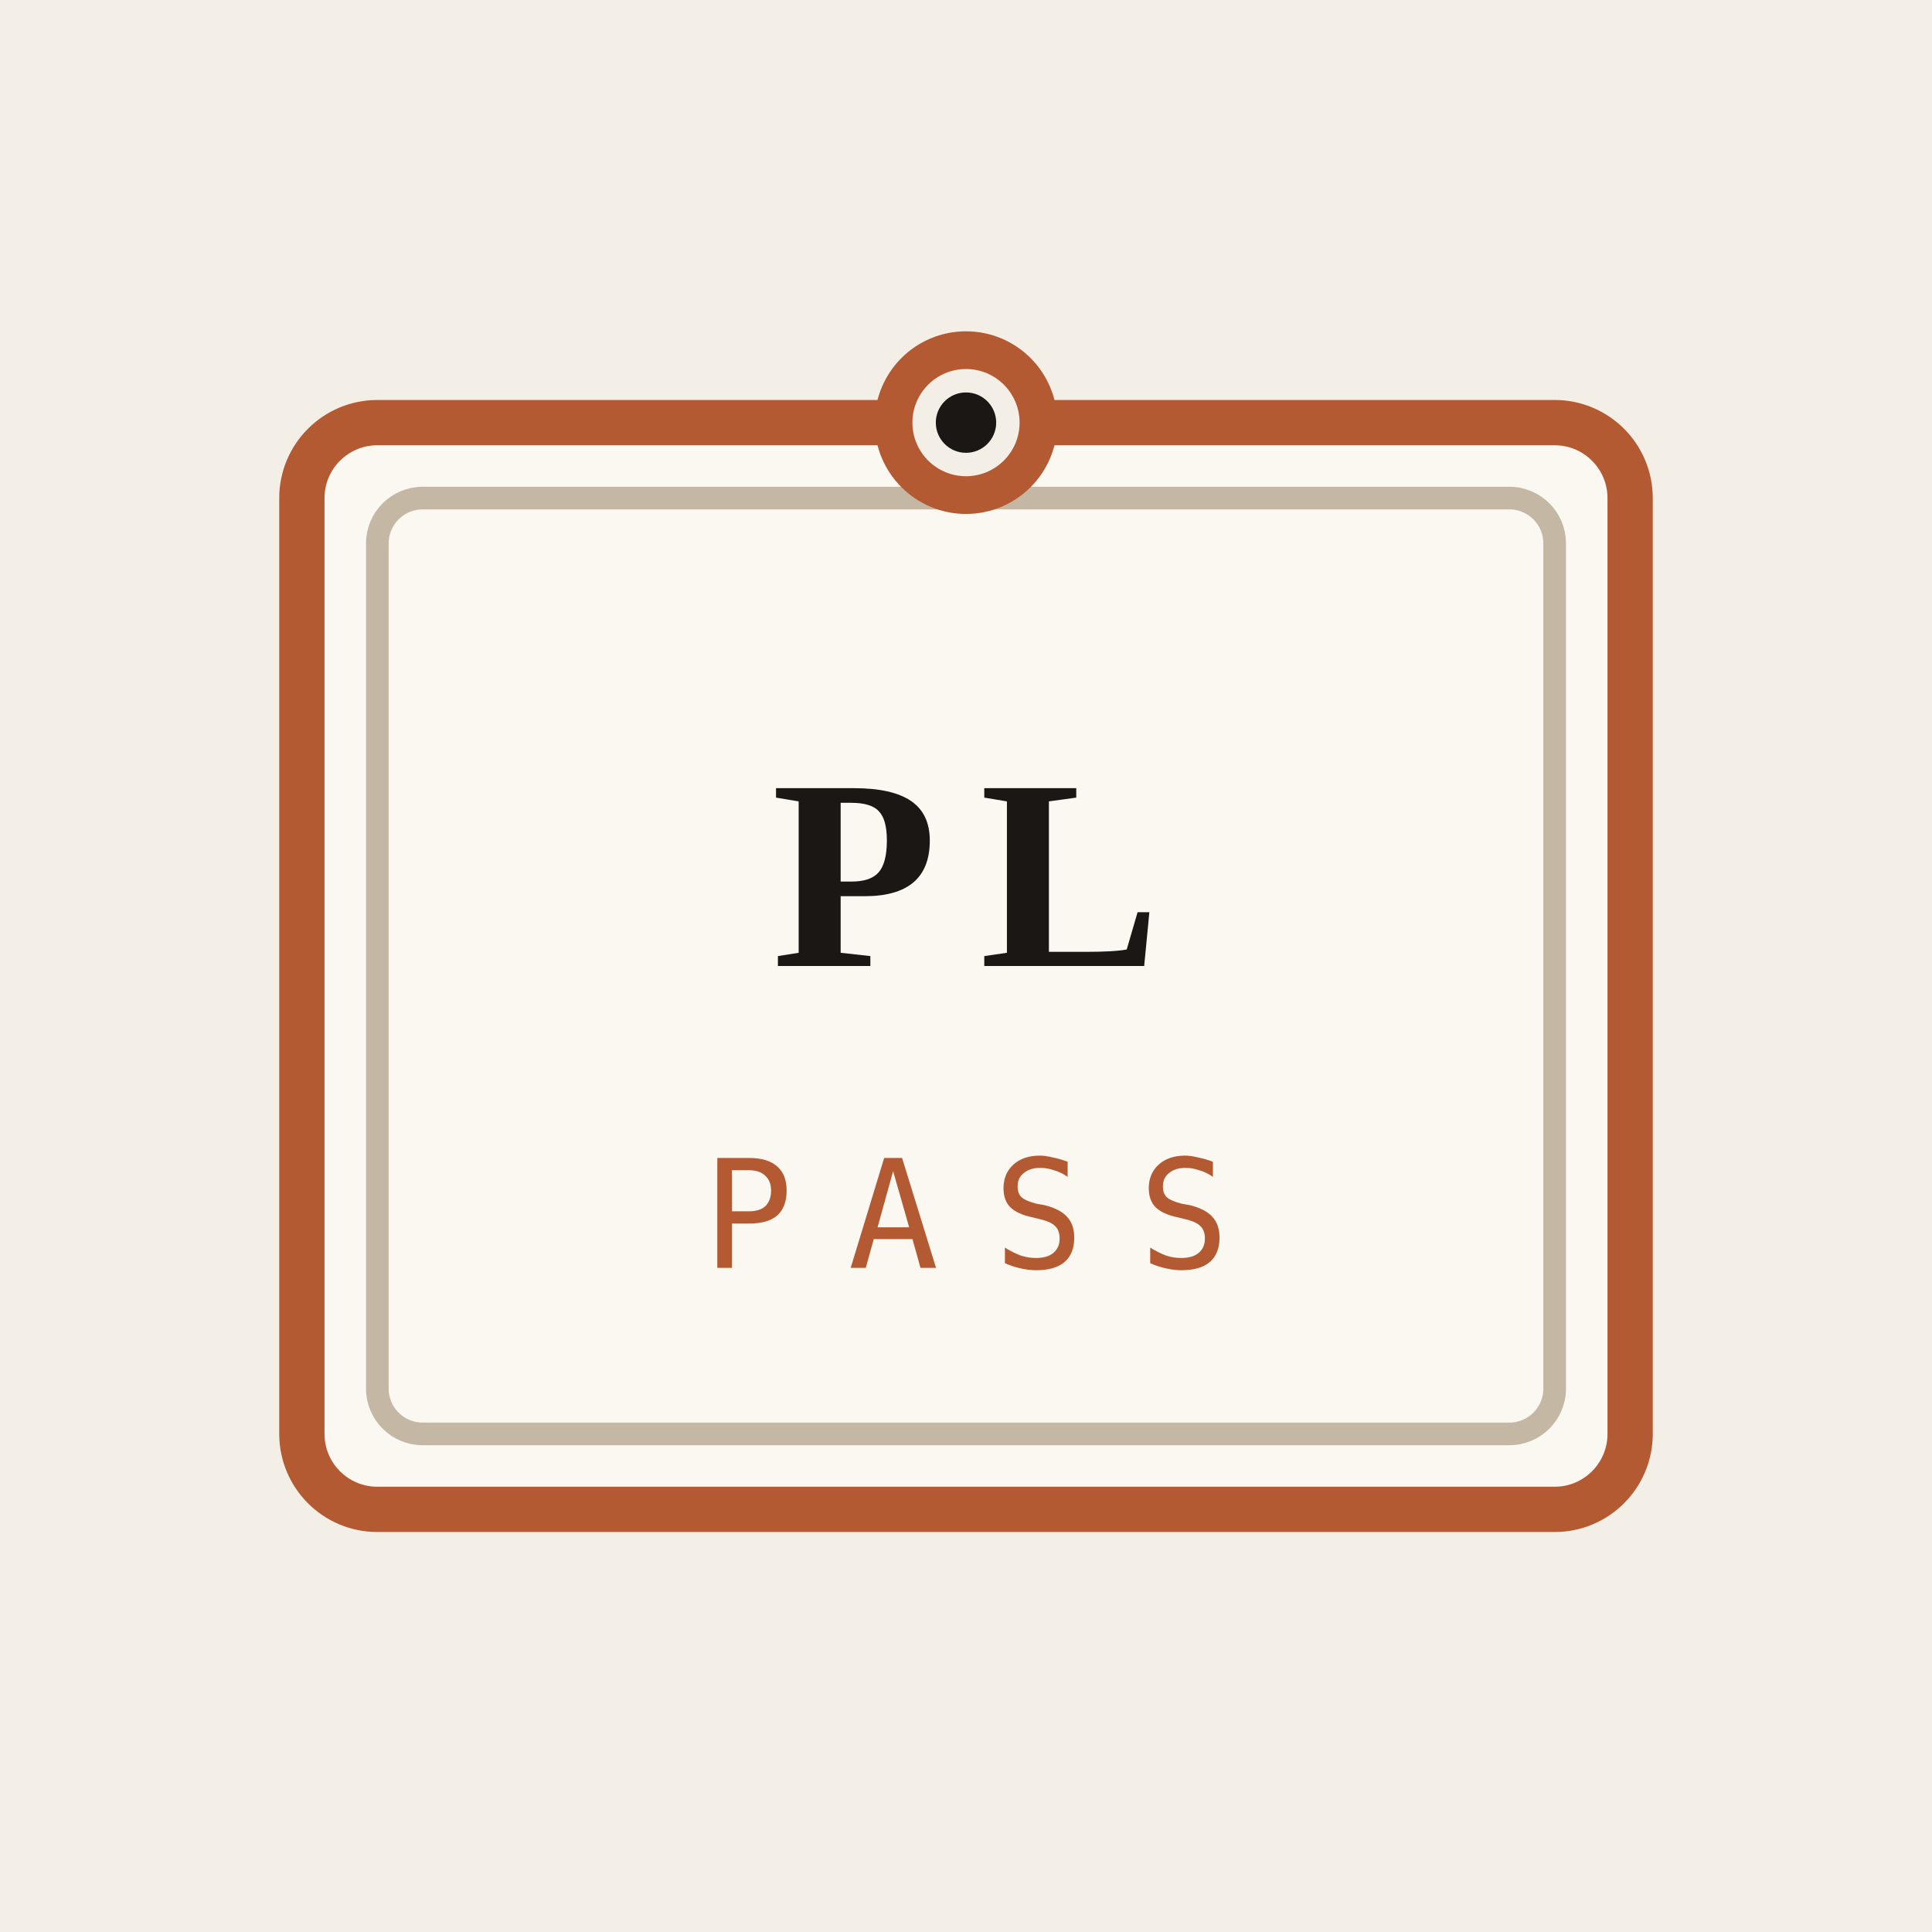
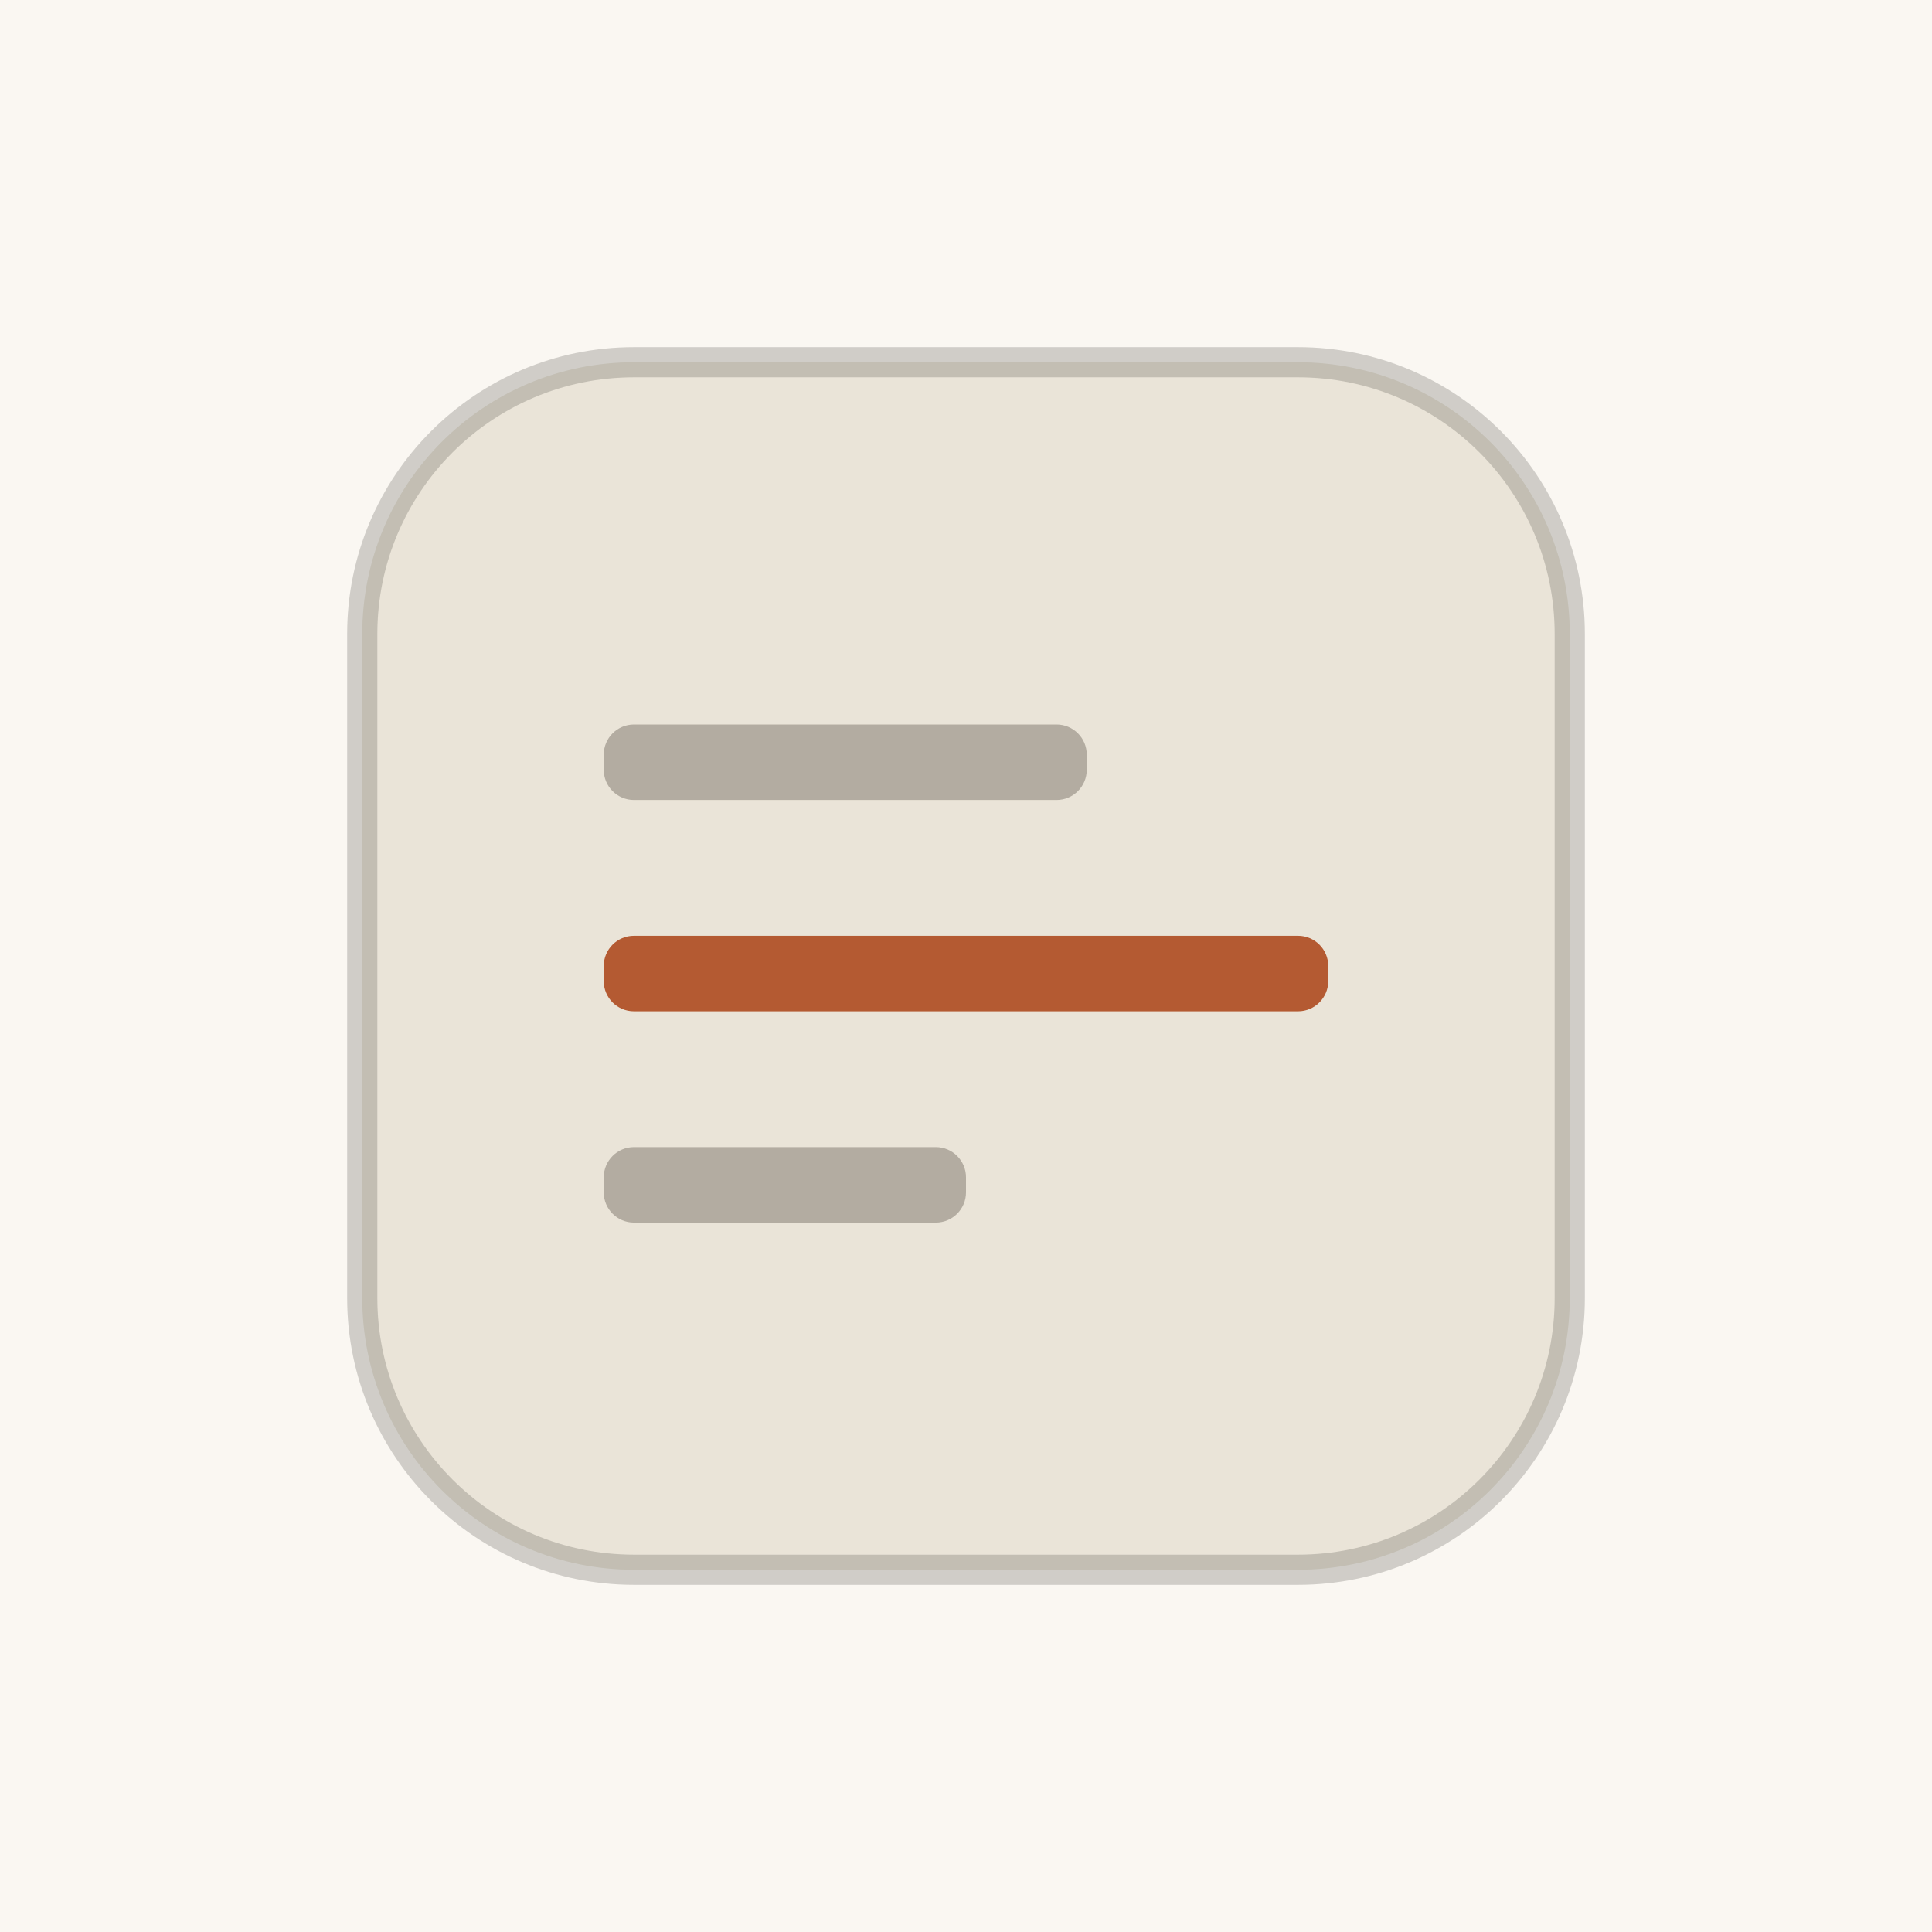
- <svg xmlns="http://www.w3.org/2000/svg" viewBox="0 0 64 64" role="img" aria-label="People's Lobby lobby pass">
-   <rect width="64" height="64" fill="#F4EFE6" />
-   <rect x="10" y="14" width="44" height="36" rx="2.5" fill="#FBF8F2" stroke="#B45A32" stroke-width="1.5" />
-   <rect x="12.5" y="16.5" width="39" height="31" rx="1.5" fill="none" stroke="#C4B8A5" stroke-width="0.75" />
-   <circle cx="32" cy="14" r="2.4" fill="#F4EFE6" stroke="#B45A32" stroke-width="1.25" />
-   <circle cx="32" cy="14" r="1" fill="#1A1714" />
-   <text x="32" y="32" text-anchor="middle" font-family="Georgia, 'Times New Roman', serif" font-size="9" font-weight="600" fill="#1A1714" letter-spacing="1.4">PL</text>
-   <text x="32" y="42" text-anchor="middle" font-family="ui-monospace, monospace" font-size="5" fill="#B45A32" letter-spacing="1.8">PASS</text>
+ <svg xmlns="http://www.w3.org/2000/svg" viewBox="0 0 64 64" role="img" aria-label="People's Lobby">
+   <rect width="64" height="64" fill="#FAF7F2" />
+   <rect x="12" y="12" width="40" height="40" rx="9" fill="#EAE4D8" stroke="rgba(20,18,16,0.18)" stroke-width="1" />
+   <rect x="20" y="24" width="16" height="2.5" rx="1" fill="#B3ACA1" />
+   <rect x="20" y="31" width="24" height="2.5" rx="1" fill="#B45A32" />
+   <rect x="20" y="38" width="12" height="2.5" rx="1" fill="#B3ACA1" />
</svg>
